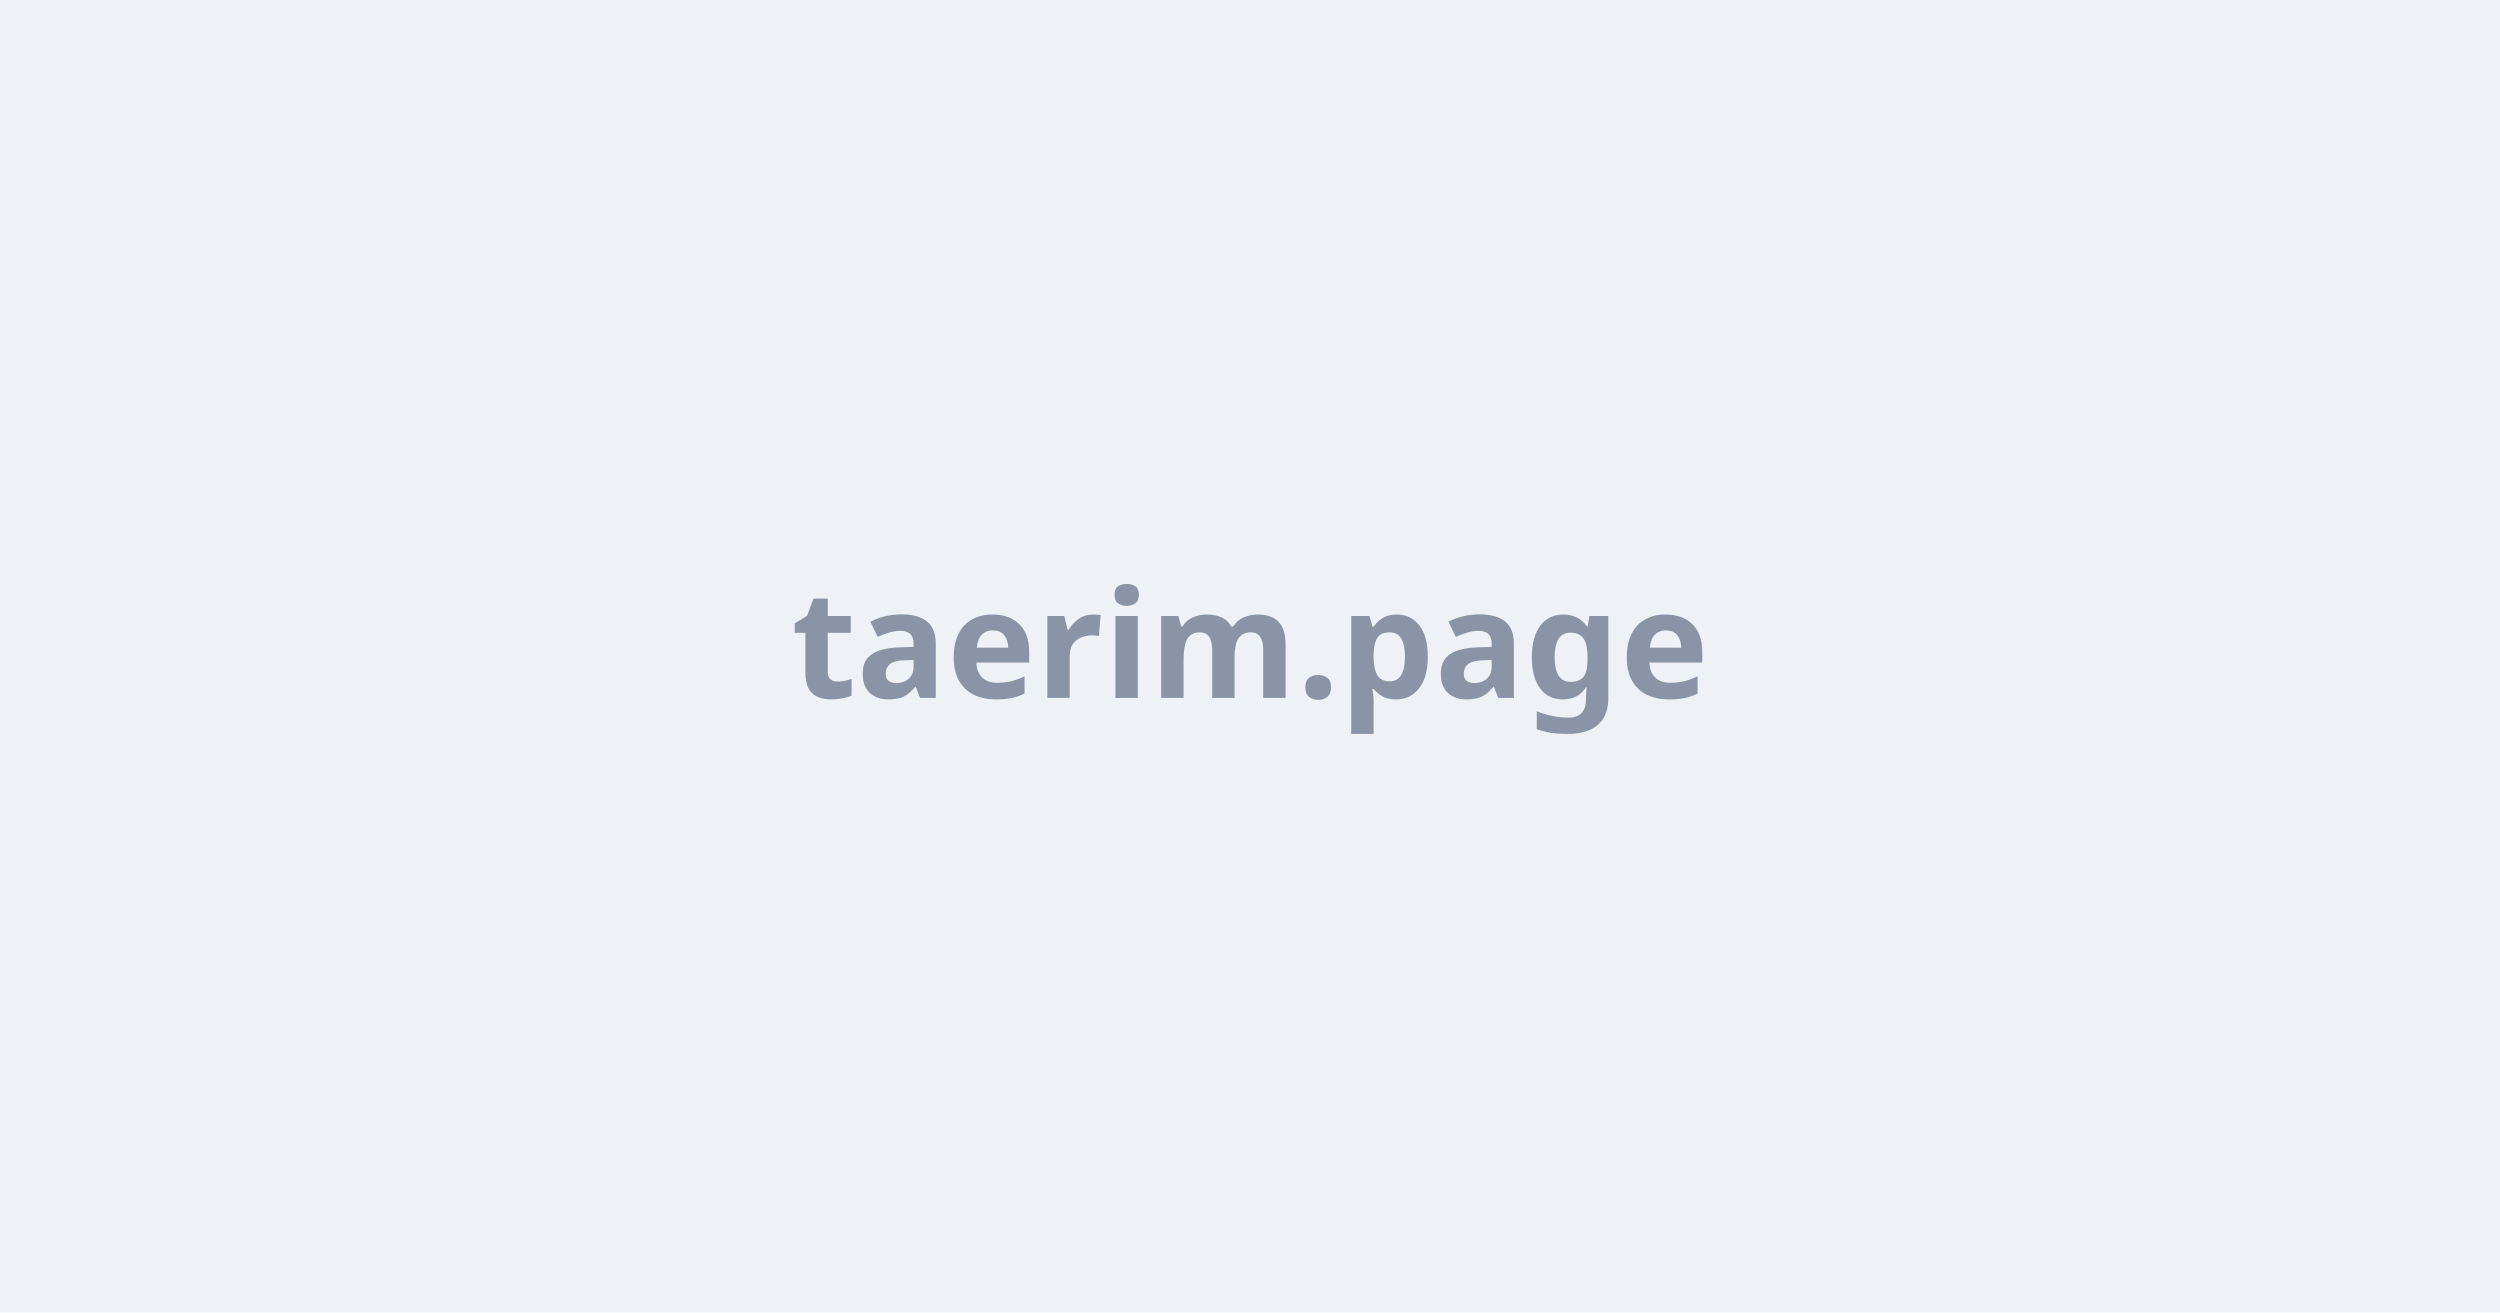
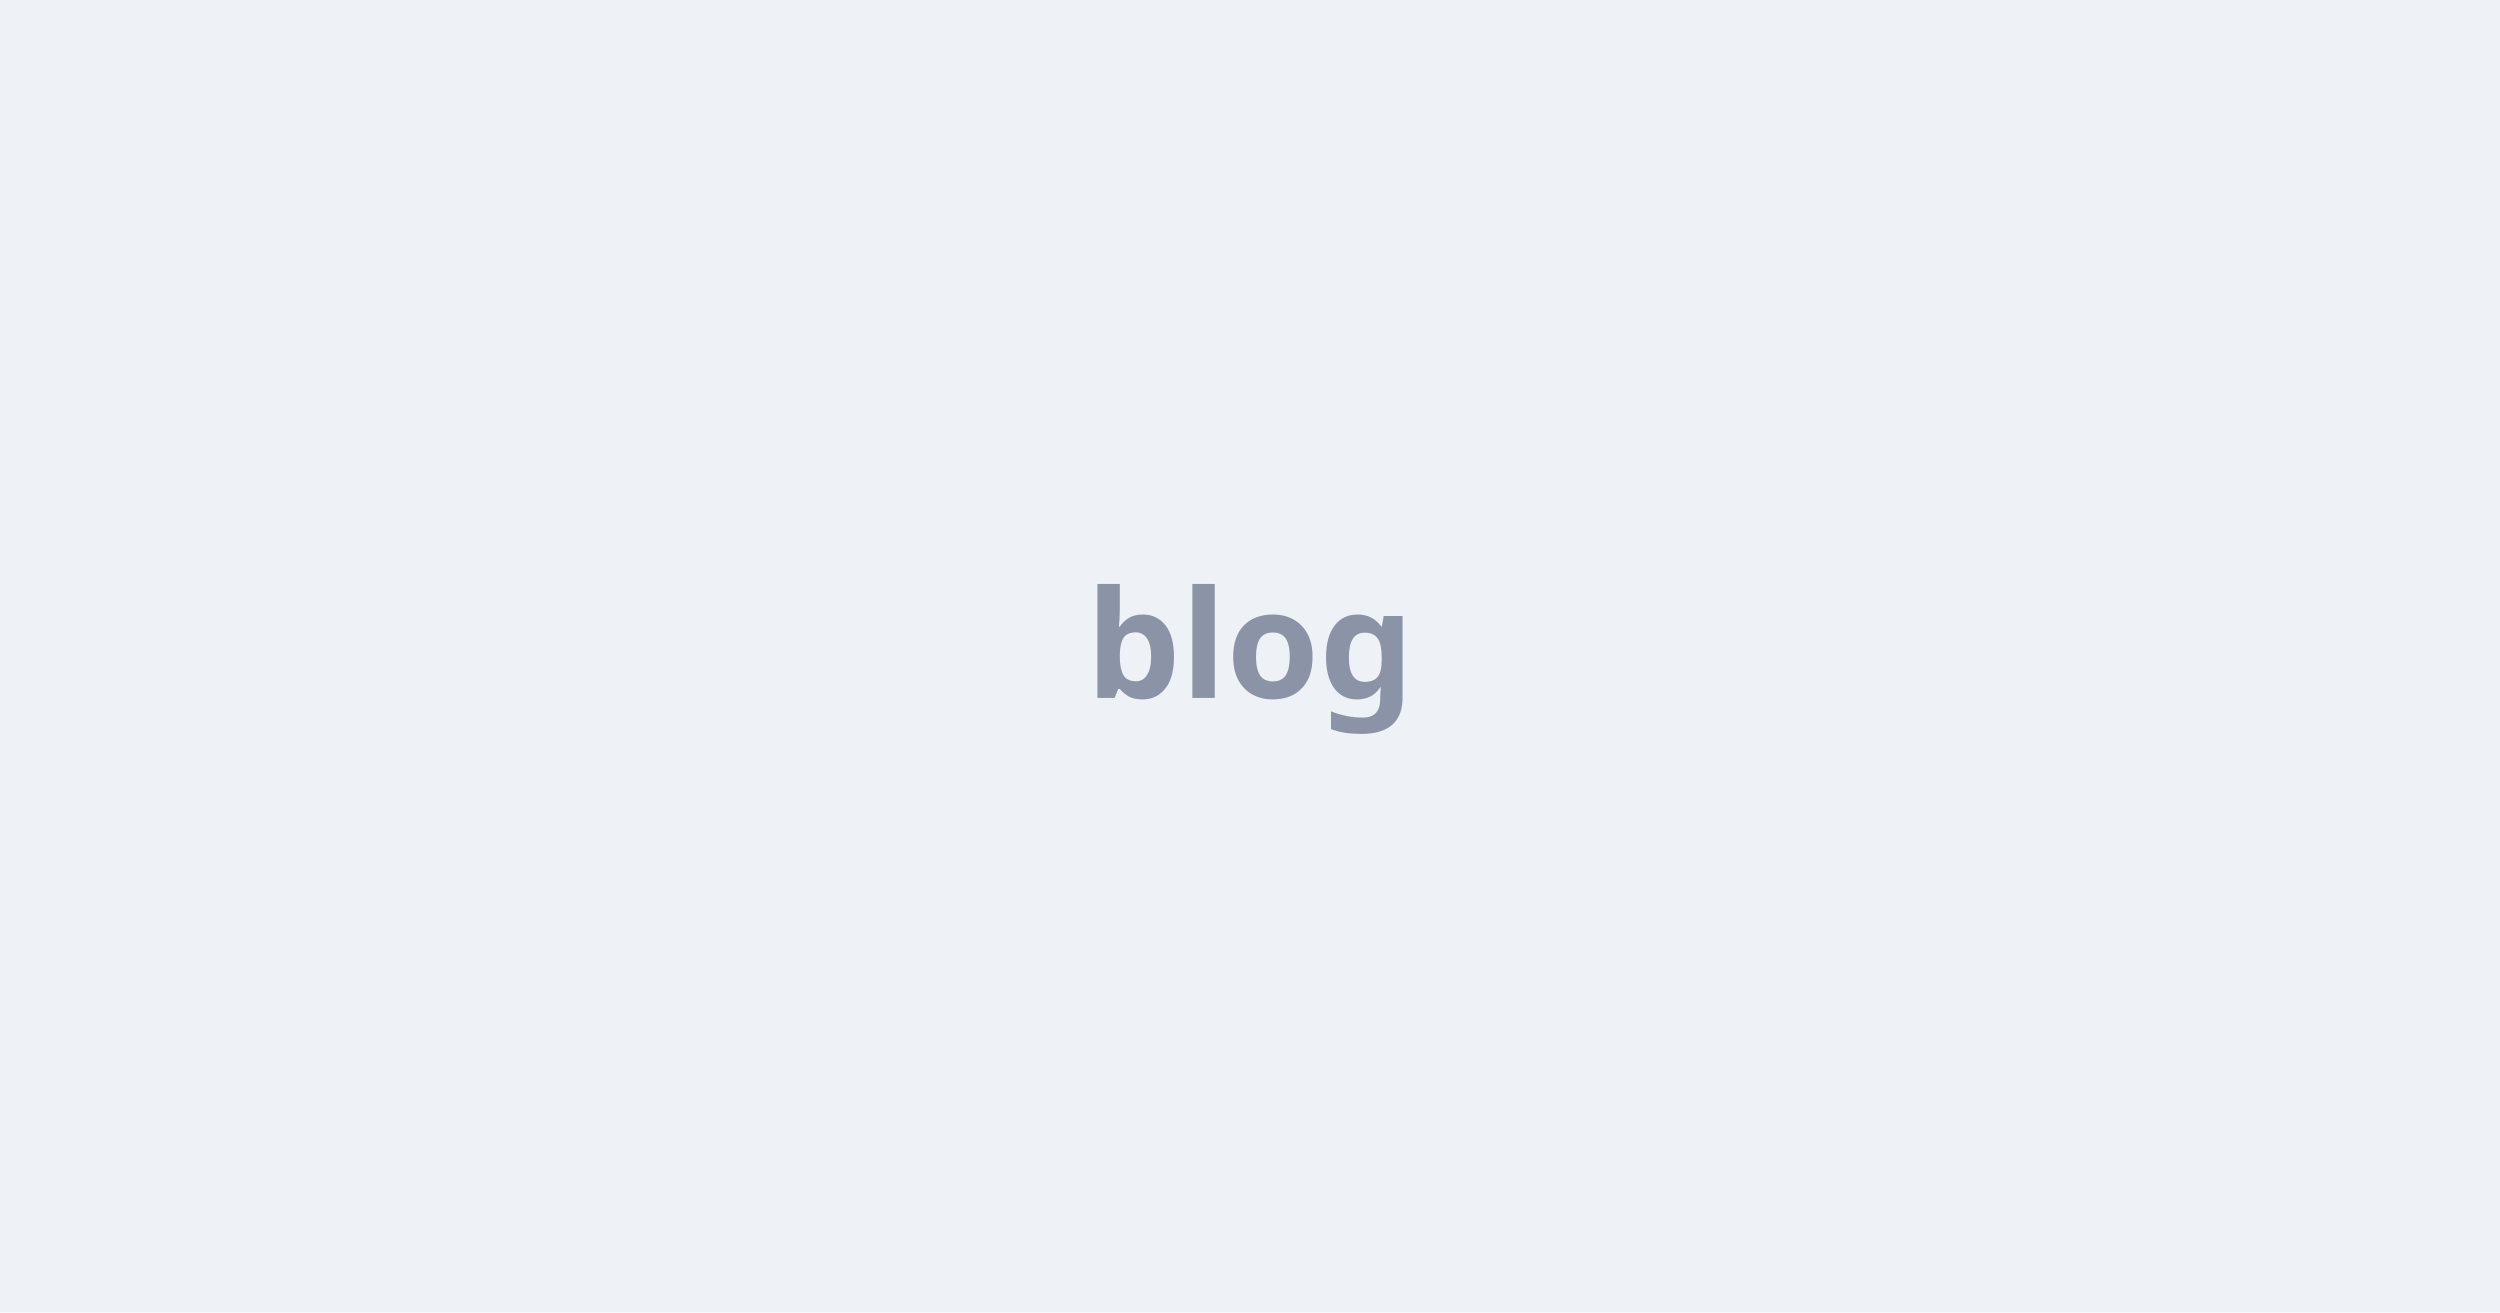
<svg xmlns="http://www.w3.org/2000/svg" width="1200" height="630" viewBox="0 0 1200 630">
  <rect width="1200" height="630" fill="#eef1f5" />
-   <text x="600" y="335" font-family="system-ui, sans-serif" font-size="72" font-weight="700" fill="#8a94a6" text-anchor="middle">taerim.page</text>
+   <text x="600" y="335" font-family="system-ui, sans-serif" font-size="72" font-weight="700" fill="#8a94a6" text-anchor="middle">blog</text>
</svg>
